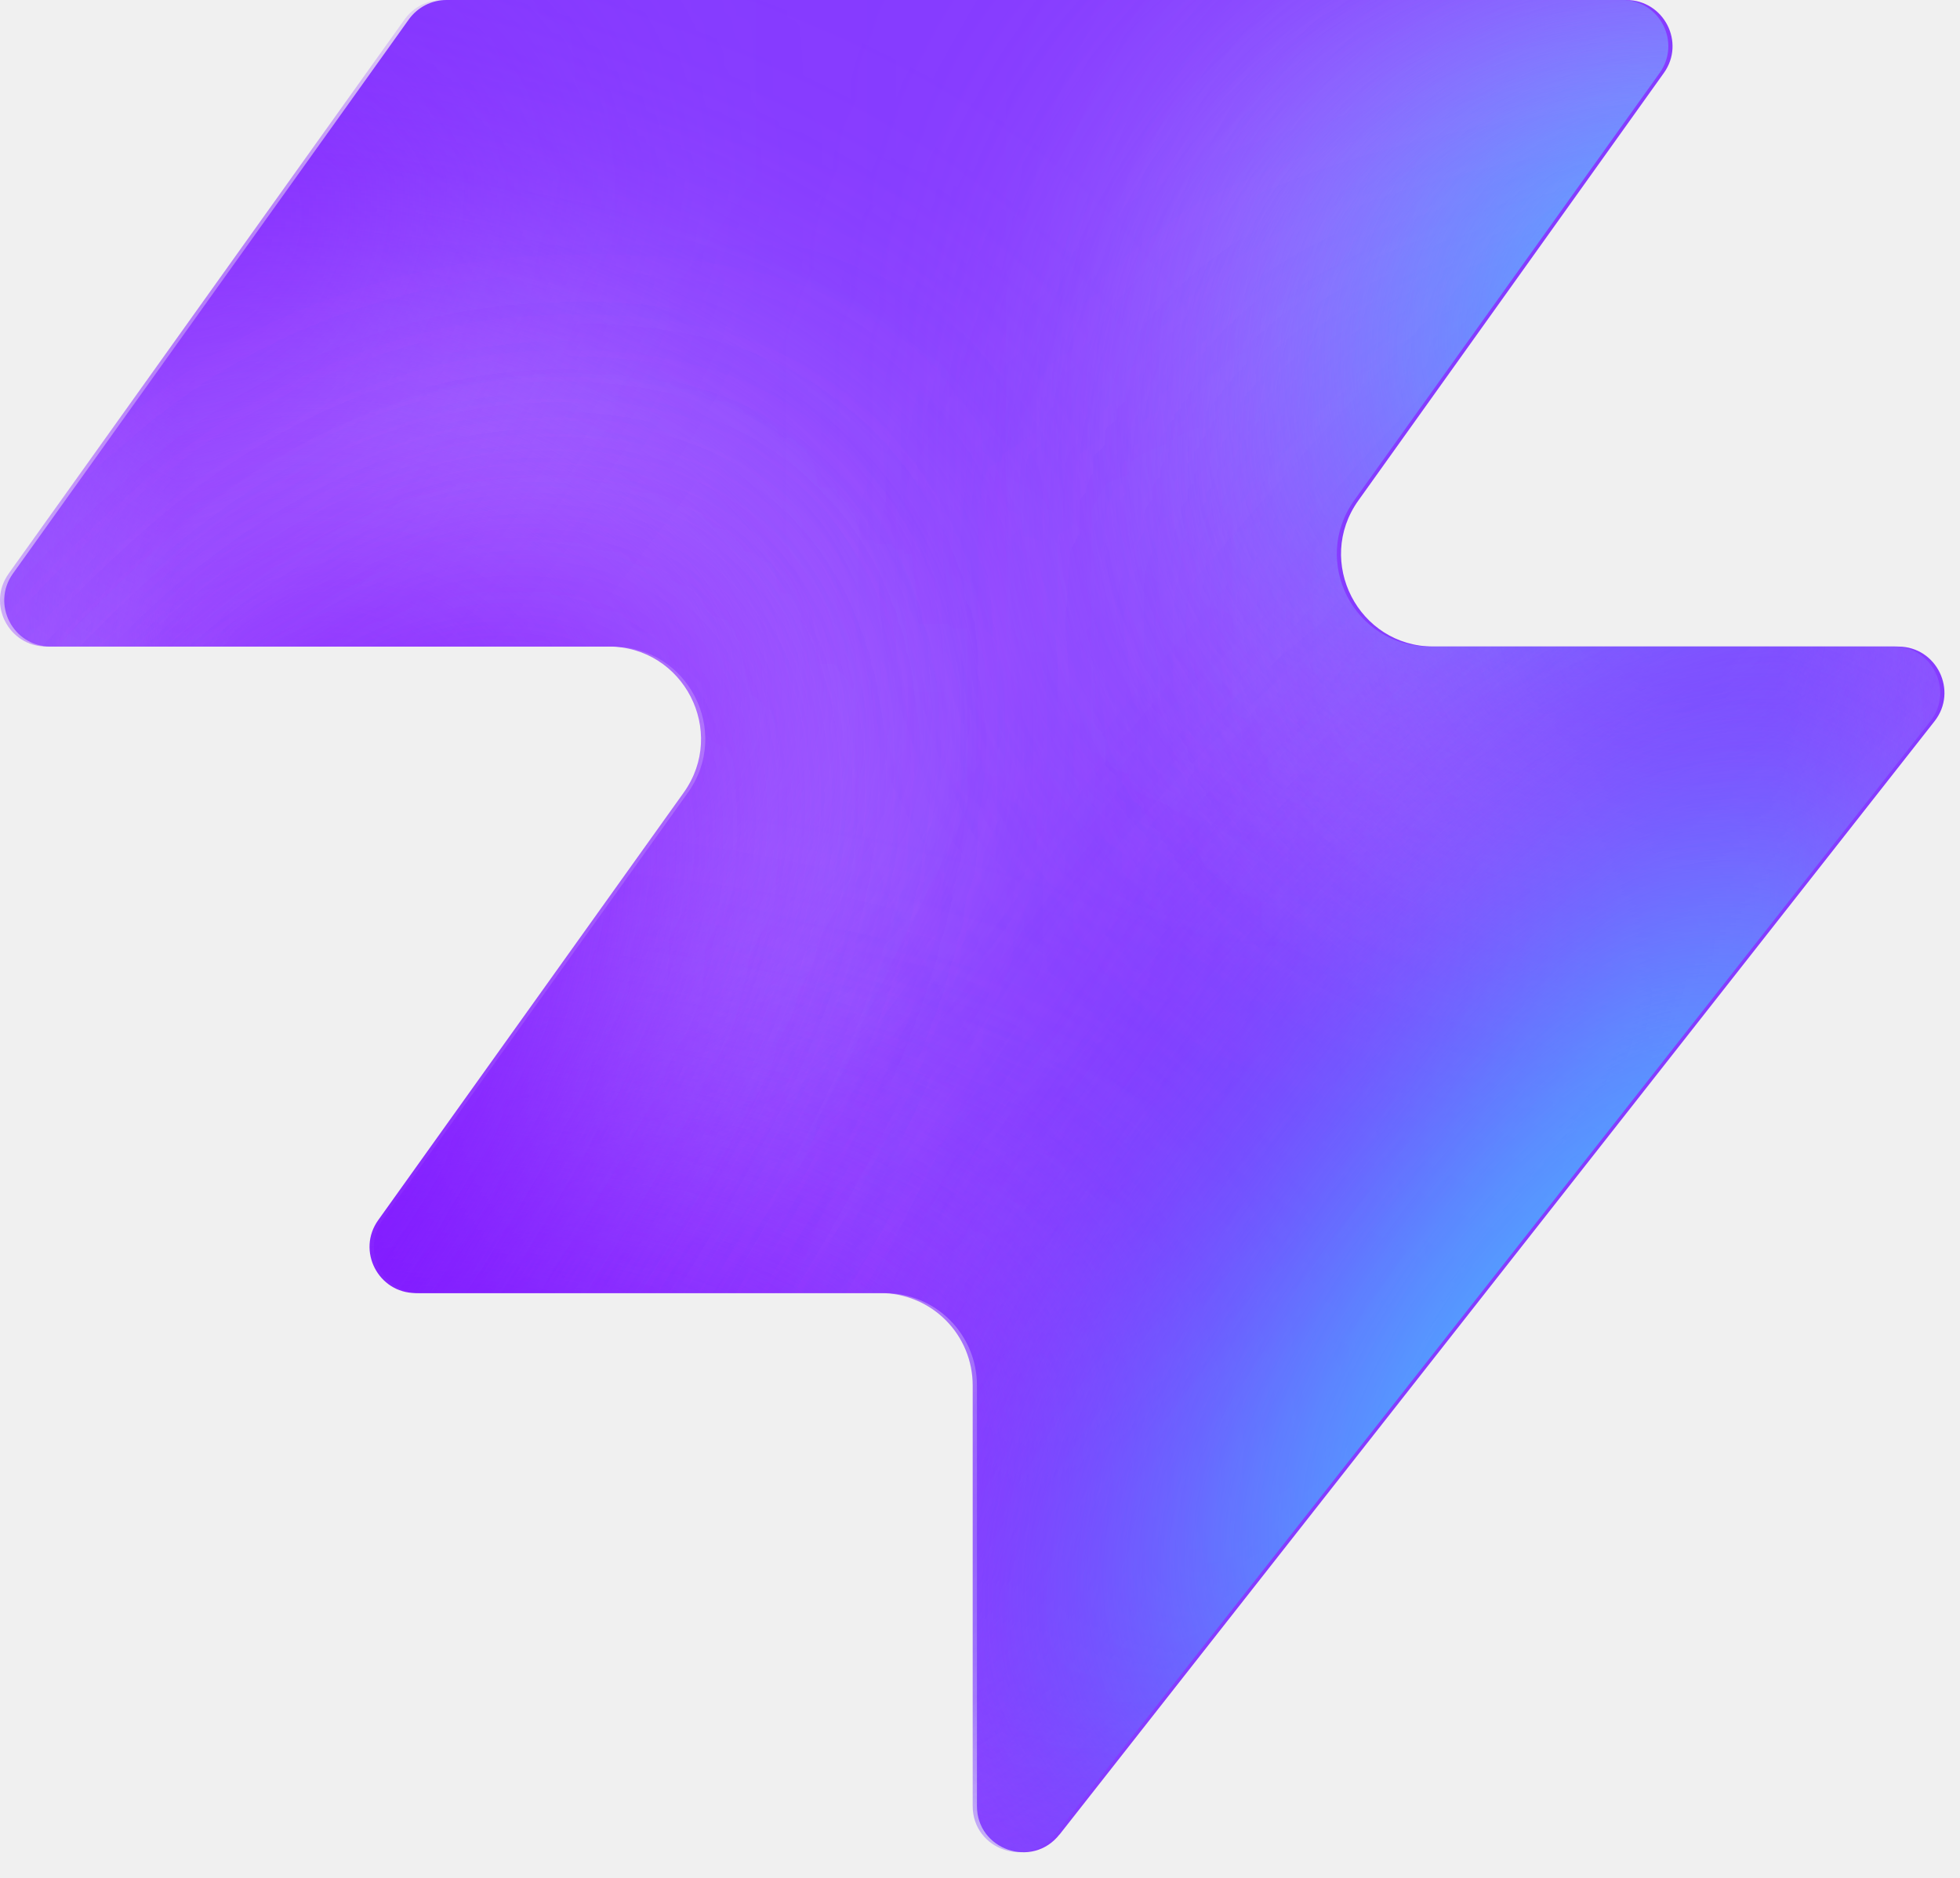
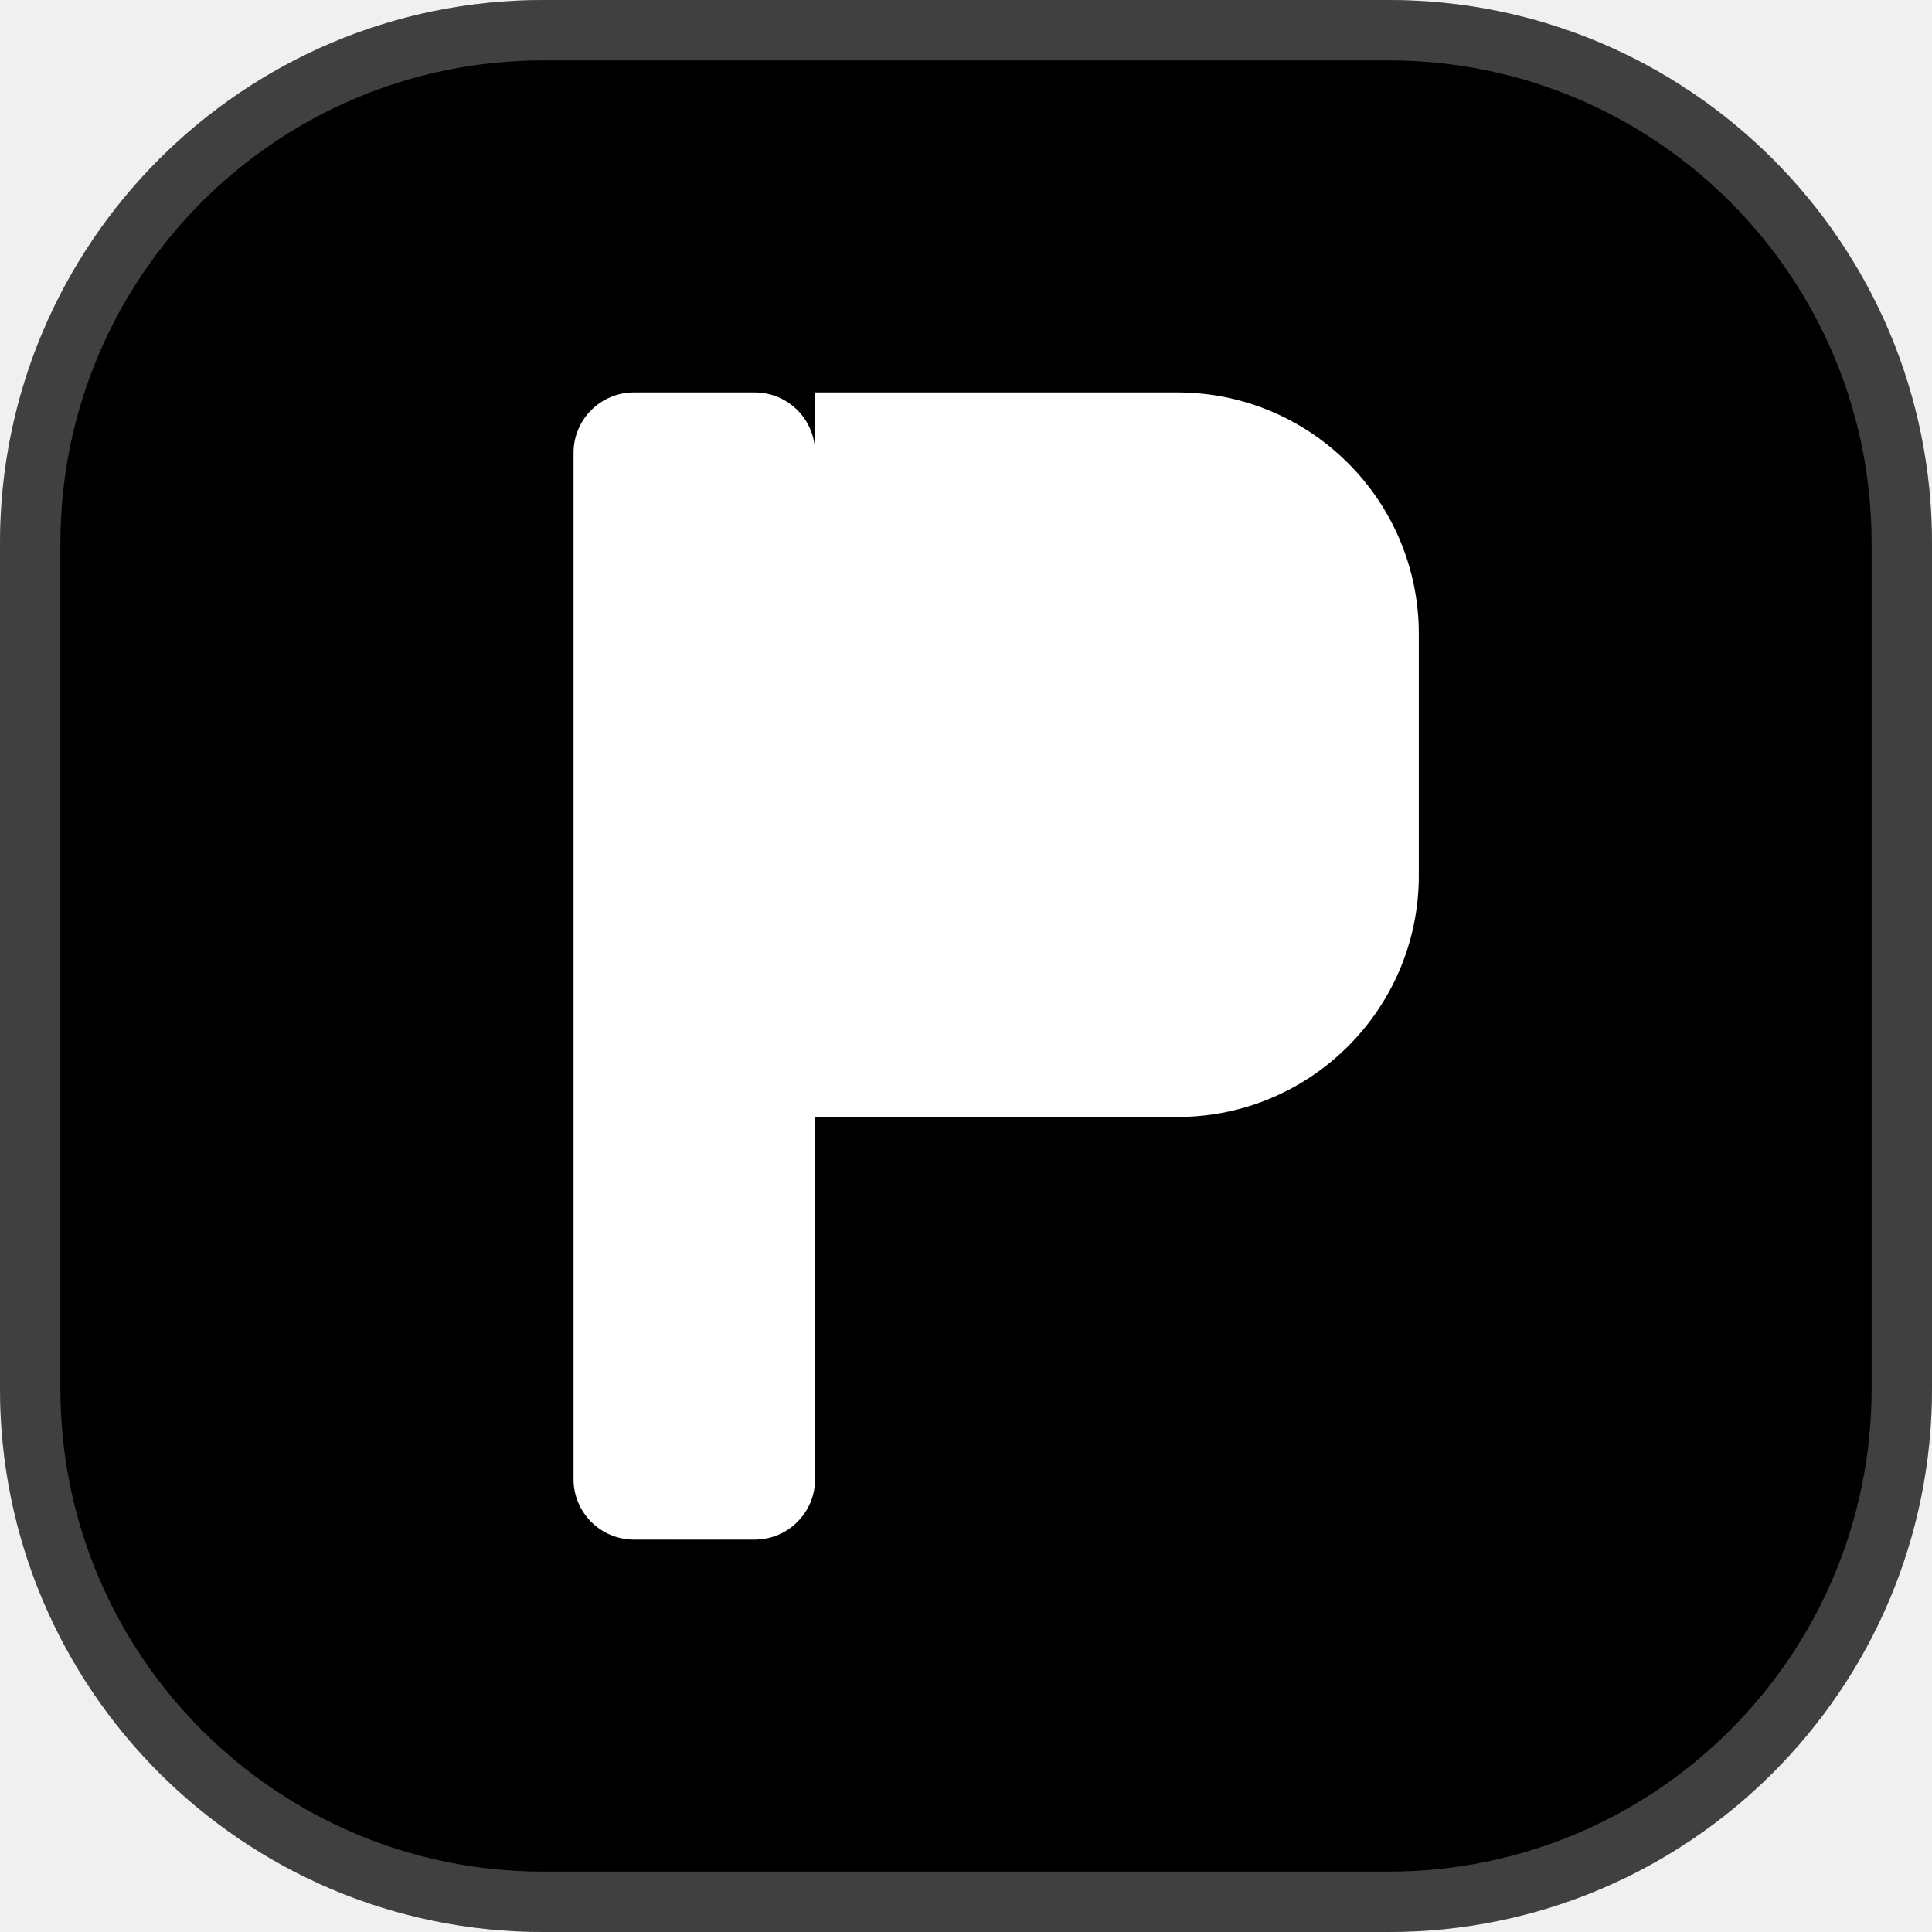
- <svg xmlns="http://www.w3.org/2000/svg" width="48" height="46" fill="none" viewBox="0 0 48 46">
-   <path fill="#863bff" d="M25.946 44.938c-.664.845-2.021.375-2.021-.698V33.937a2.26 2.26 0 0 0-2.262-2.262H10.287c-.92 0-1.456-1.04-.92-1.788l7.48-10.471c1.07-1.497 0-3.578-1.842-3.578H1.237c-.92 0-1.456-1.04-.92-1.788L10.013.474c.214-.297.556-.474.92-.474h28.894c.92 0 1.456 1.04.92 1.788l-7.48 10.471c-1.07 1.498 0 3.579 1.842 3.579h11.377c.943 0 1.473 1.088.89 1.83L25.947 44.94z" style="fill:#863bff;fill:color(display-p3 .525 .23 1);fill-opacity:1" />
-   <mask id="a" width="48" height="46" x="0" y="0" maskUnits="userSpaceOnUse" style="mask-type:alpha">
-     <path fill="#000" d="M25.842 44.938c-.664.844-2.021.375-2.021-.698V33.937a2.26 2.26 0 0 0-2.262-2.262H10.183c-.92 0-1.456-1.04-.92-1.788l7.48-10.471c1.07-1.498 0-3.579-1.842-3.579H1.133c-.92 0-1.456-1.04-.92-1.787L9.91.473c.214-.297.556-.474.92-.474h28.894c.92 0 1.456 1.04.92 1.788l-7.48 10.471c-1.07 1.498 0 3.578 1.842 3.578h11.377c.943 0 1.473 1.088.89 1.832L25.843 44.94z" style="fill:#000;fill-opacity:1" />
-   </mask>
-   <g mask="url(#a)">
-     <g filter="url(#b)">
-       <ellipse cx="5.508" cy="14.704" fill="#ede6ff" rx="5.508" ry="14.704" style="fill:#ede6ff;fill:color(display-p3 .927 .903 1);fill-opacity:1" transform="matrix(.00324 1 1 -.00324 -4.47 31.516)" />
-     </g>
-     <g filter="url(#c)">
-       <ellipse cx="10.399" cy="29.851" fill="#ede6ff" rx="10.399" ry="29.851" style="fill:#ede6ff;fill:color(display-p3 .927 .903 1);fill-opacity:1" transform="matrix(.00324 1 1 -.00324 -39.328 7.883)" />
-     </g>
-     <g filter="url(#d)">
-       <ellipse cx="5.508" cy="30.487" fill="#7e14ff" rx="5.508" ry="30.487" style="fill:#7e14ff;fill:color(display-p3 .492 .077 1);fill-opacity:1" transform="rotate(89.814 -25.913 -14.639)scale(1 -1)" />
-     </g>
-     <g filter="url(#e)">
-       <ellipse cx="5.508" cy="30.599" fill="#7e14ff" rx="5.508" ry="30.599" style="fill:#7e14ff;fill:color(display-p3 .492 .077 1);fill-opacity:1" transform="rotate(89.814 -32.644 -3.334)scale(1 -1)" />
-     </g>
-     <g filter="url(#f)">
-       <ellipse cx="5.508" cy="30.599" fill="#7e14ff" rx="5.508" ry="30.599" style="fill:#7e14ff;fill:color(display-p3 .492 .077 1);fill-opacity:1" transform="matrix(.00324 1 1 -.00324 -34.34 30.47)" />
-     </g>
-     <g filter="url(#g)">
-       <ellipse cx="14.072" cy="22.078" fill="#ede6ff" rx="14.072" ry="22.078" style="fill:#ede6ff;fill:color(display-p3 .927 .903 1);fill-opacity:1" transform="rotate(93.35 24.506 48.493)scale(-1 1)" />
-     </g>
-     <g filter="url(#h)">
-       <ellipse cx="3.47" cy="21.501" fill="#7e14ff" rx="3.47" ry="21.501" style="fill:#7e14ff;fill:color(display-p3 .492 .077 1);fill-opacity:1" transform="rotate(89.009 28.708 47.59)scale(-1 1)" />
-     </g>
-     <g filter="url(#i)">
-       <ellipse cx="3.47" cy="21.501" fill="#7e14ff" rx="3.47" ry="21.501" style="fill:#7e14ff;fill:color(display-p3 .492 .077 1);fill-opacity:1" transform="rotate(89.009 28.708 47.59)scale(-1 1)" />
-     </g>
-     <g filter="url(#j)">
-       <ellipse cx=".387" cy="8.972" fill="#7e14ff" rx="4.407" ry="29.108" style="fill:#7e14ff;fill:color(display-p3 .492 .077 1);fill-opacity:1" transform="rotate(39.51 .387 8.972)" />
-     </g>
-     <g filter="url(#k)">
-       <ellipse cx="47.523" cy="-6.092" fill="#7e14ff" rx="4.407" ry="29.108" style="fill:#7e14ff;fill:color(display-p3 .492 .077 1);fill-opacity:1" transform="rotate(37.892 47.523 -6.092)" />
-     </g>
-     <g filter="url(#l)">
-       <ellipse cx="41.412" cy="6.333" fill="#47bfff" rx="5.971" ry="9.665" style="fill:#47bfff;fill:color(display-p3 .28 .748 1);fill-opacity:1" transform="rotate(37.892 41.412 6.333)" />
-     </g>
-     <g filter="url(#m)">
-       <ellipse cx="-1.879" cy="38.332" fill="#7e14ff" rx="4.407" ry="29.108" style="fill:#7e14ff;fill:color(display-p3 .492 .077 1);fill-opacity:1" transform="rotate(37.892 -1.88 38.332)" />
-     </g>
-     <g filter="url(#n)">
-       <ellipse cx="-1.879" cy="38.332" fill="#7e14ff" rx="4.407" ry="29.108" style="fill:#7e14ff;fill:color(display-p3 .492 .077 1);fill-opacity:1" transform="rotate(37.892 -1.88 38.332)" />
-     </g>
-     <g filter="url(#o)">
-       <ellipse cx="35.651" cy="29.907" fill="#7e14ff" rx="4.407" ry="29.108" style="fill:#7e14ff;fill:color(display-p3 .492 .077 1);fill-opacity:1" transform="rotate(37.892 35.651 29.907)" />
-     </g>
-     <g filter="url(#p)">
-       <ellipse cx="38.418" cy="32.4" fill="#47bfff" rx="5.971" ry="15.297" style="fill:#47bfff;fill:color(display-p3 .28 .748 1);fill-opacity:1" transform="rotate(37.892 38.418 32.4)" />
-     </g>
-   </g>
+ <svg xmlns="http://www.w3.org/2000/svg" viewBox="0 0 64 64" fill="none">
  <defs>
-     <filter id="b" width="60.045" height="41.654" x="-19.77" y="16.149" color-interpolation-filters="sRGB" filterUnits="userSpaceOnUse">
-       <feFlood flood-opacity="0" result="BackgroundImageFix" />
-       <feBlend in="SourceGraphic" in2="BackgroundImageFix" result="shape" />
-       <feGaussianBlur result="effect1_foregroundBlur_2002_17158" stdDeviation="7.659" />
-     </filter>
-     <filter id="c" width="90.34" height="51.437" x="-54.613" y="-7.533" color-interpolation-filters="sRGB" filterUnits="userSpaceOnUse">
-       <feFlood flood-opacity="0" result="BackgroundImageFix" />
-       <feBlend in="SourceGraphic" in2="BackgroundImageFix" result="shape" />
-       <feGaussianBlur result="effect1_foregroundBlur_2002_17158" stdDeviation="7.659" />
-     </filter>
-     <filter id="d" width="79.355" height="29.4" x="-49.64" y="2.03" color-interpolation-filters="sRGB" filterUnits="userSpaceOnUse">
-       <feFlood flood-opacity="0" result="BackgroundImageFix" />
-       <feBlend in="SourceGraphic" in2="BackgroundImageFix" result="shape" />
-       <feGaussianBlur result="effect1_foregroundBlur_2002_17158" stdDeviation="4.596" />
-     </filter>
-     <filter id="e" width="79.579" height="29.4" x="-45.045" y="20.029" color-interpolation-filters="sRGB" filterUnits="userSpaceOnUse">
-       <feFlood flood-opacity="0" result="BackgroundImageFix" />
-       <feBlend in="SourceGraphic" in2="BackgroundImageFix" result="shape" />
-       <feGaussianBlur result="effect1_foregroundBlur_2002_17158" stdDeviation="4.596" />
-     </filter>
-     <filter id="f" width="79.579" height="29.4" x="-43.513" y="21.178" color-interpolation-filters="sRGB" filterUnits="userSpaceOnUse">
-       <feFlood flood-opacity="0" result="BackgroundImageFix" />
-       <feBlend in="SourceGraphic" in2="BackgroundImageFix" result="shape" />
-       <feGaussianBlur result="effect1_foregroundBlur_2002_17158" stdDeviation="4.596" />
-     </filter>
-     <filter id="g" width="74.749" height="58.852" x="15.756" y="-17.901" color-interpolation-filters="sRGB" filterUnits="userSpaceOnUse">
-       <feFlood flood-opacity="0" result="BackgroundImageFix" />
-       <feBlend in="SourceGraphic" in2="BackgroundImageFix" result="shape" />
-       <feGaussianBlur result="effect1_foregroundBlur_2002_17158" stdDeviation="7.659" />
-     </filter>
-     <filter id="h" width="61.377" height="25.362" x="23.548" y="2.284" color-interpolation-filters="sRGB" filterUnits="userSpaceOnUse">
-       <feFlood flood-opacity="0" result="BackgroundImageFix" />
-       <feBlend in="SourceGraphic" in2="BackgroundImageFix" result="shape" />
-       <feGaussianBlur result="effect1_foregroundBlur_2002_17158" stdDeviation="4.596" />
-     </filter>
-     <filter id="i" width="61.377" height="25.362" x="23.548" y="2.284" color-interpolation-filters="sRGB" filterUnits="userSpaceOnUse">
-       <feFlood flood-opacity="0" result="BackgroundImageFix" />
-       <feBlend in="SourceGraphic" in2="BackgroundImageFix" result="shape" />
-       <feGaussianBlur result="effect1_foregroundBlur_2002_17158" stdDeviation="4.596" />
-     </filter>
-     <filter id="j" width="56.045" height="63.649" x="-27.636" y="-22.853" color-interpolation-filters="sRGB" filterUnits="userSpaceOnUse">
-       <feFlood flood-opacity="0" result="BackgroundImageFix" />
-       <feBlend in="SourceGraphic" in2="BackgroundImageFix" result="shape" />
-       <feGaussianBlur result="effect1_foregroundBlur_2002_17158" stdDeviation="4.596" />
-     </filter>
-     <filter id="k" width="54.814" height="64.646" x="20.116" y="-38.415" color-interpolation-filters="sRGB" filterUnits="userSpaceOnUse">
-       <feFlood flood-opacity="0" result="BackgroundImageFix" />
-       <feBlend in="SourceGraphic" in2="BackgroundImageFix" result="shape" />
-       <feGaussianBlur result="effect1_foregroundBlur_2002_17158" stdDeviation="4.596" />
-     </filter>
-     <filter id="l" width="33.541" height="35.313" x="24.641" y="-11.323" color-interpolation-filters="sRGB" filterUnits="userSpaceOnUse">
-       <feFlood flood-opacity="0" result="BackgroundImageFix" />
-       <feBlend in="SourceGraphic" in2="BackgroundImageFix" result="shape" />
-       <feGaussianBlur result="effect1_foregroundBlur_2002_17158" stdDeviation="4.596" />
-     </filter>
-     <filter id="m" width="54.814" height="64.646" x="-29.286" y="6.009" color-interpolation-filters="sRGB" filterUnits="userSpaceOnUse">
-       <feFlood flood-opacity="0" result="BackgroundImageFix" />
-       <feBlend in="SourceGraphic" in2="BackgroundImageFix" result="shape" />
-       <feGaussianBlur result="effect1_foregroundBlur_2002_17158" stdDeviation="4.596" />
-     </filter>
-     <filter id="n" width="54.814" height="64.646" x="-29.286" y="6.009" color-interpolation-filters="sRGB" filterUnits="userSpaceOnUse">
-       <feFlood flood-opacity="0" result="BackgroundImageFix" />
-       <feBlend in="SourceGraphic" in2="BackgroundImageFix" result="shape" />
-       <feGaussianBlur result="effect1_foregroundBlur_2002_17158" stdDeviation="4.596" />
-     </filter>
-     <filter id="o" width="54.814" height="64.646" x="8.244" y="-2.416" color-interpolation-filters="sRGB" filterUnits="userSpaceOnUse">
-       <feFlood flood-opacity="0" result="BackgroundImageFix" />
-       <feBlend in="SourceGraphic" in2="BackgroundImageFix" result="shape" />
-       <feGaussianBlur result="effect1_foregroundBlur_2002_17158" stdDeviation="4.596" />
-     </filter>
-     <filter id="p" width="39.409" height="43.623" x="18.713" y="10.588" color-interpolation-filters="sRGB" filterUnits="userSpaceOnUse">
-       <feFlood flood-opacity="0" result="BackgroundImageFix" />
-       <feBlend in="SourceGraphic" in2="BackgroundImageFix" result="shape" />
-       <feGaussianBlur result="effect1_foregroundBlur_2002_17158" stdDeviation="4.596" />
+     <linearGradient id="primedev-favicon-grad" x1="0%" y1="0%" x2="100%" y2="100%">
+       <stop offset="0%" stopColor="#FF5819" />
+       <stop offset="100%" stopColor="#D93D00" />
+     </linearGradient>
+     <filter id="primedev-shadow" x="-10%" y="-10%" width="130%" height="130%">
+       <feDropShadow dx="0" dy="2" stdDeviation="2" flood-color="#000000" flood-opacity="0.25" />
    </filter>
  </defs>
+ 
+   {/* Background Pill / Squircle */}
+   <rect width="64" height="64" rx="18" fill="url(#primedev-favicon-grad)" />
+ 
+   {/* Inner Glow Border */}
+   <rect x="1" y="1" width="62" height="62" rx="17" stroke="rgba(255,255,255,0.25)" stroke-width="2" />
+ 
+   {/* PrimeDev Signature Geometric Monogram 'P' */}
+   <g transform="translate(19, 13)" fill="#FFFFFF" filter="url(#primedev-shadow)">
+     {/* Stem */}
+     <rect x="0" y="0" width="8" height="38" rx="2" />
+     {/* Loop */}
+     <path fillRule="evenodd" clipRule="evenodd" d="M 8 0 L 20 0 C 24.418 0 28 3.582 28 8 L 28 16 C 28 20.418 24.418 24 20 24 L 8 24 Z M 8 7 L 18.5 7 C 20.433 7 22 8.567 22 10.5 L 22 13.5 C 22 15.433 20.433 17 18.5 17 L 8 17 Z" />
+   </g>
</svg>
